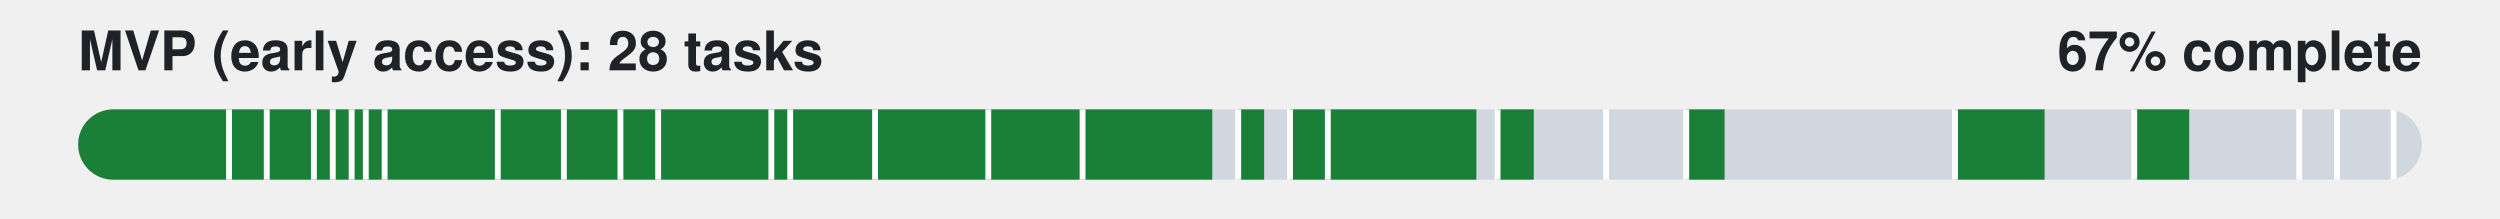
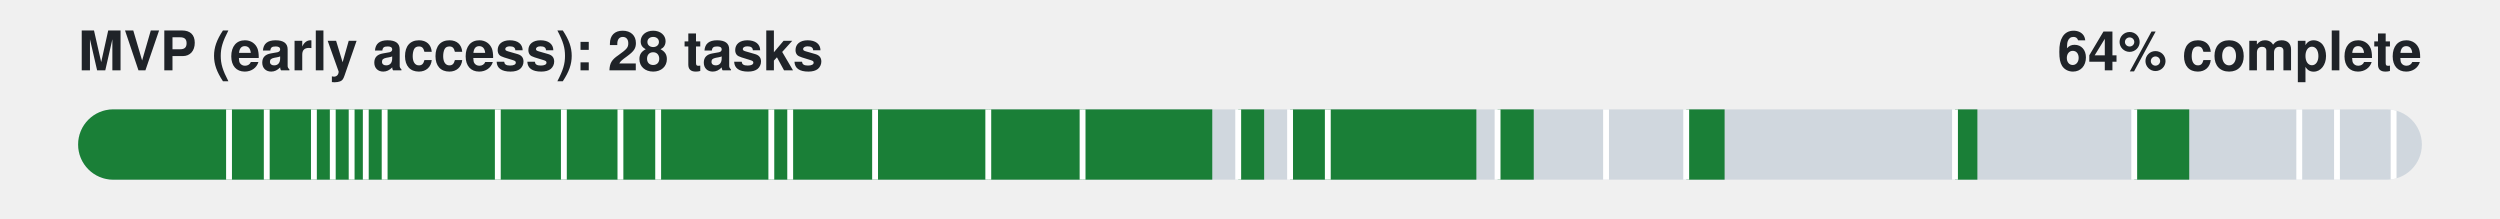
- <svg xmlns="http://www.w3.org/2000/svg" width="640" height="56" viewBox="0 0 640 56" role="img" aria-label="MVP progress: 67% complete across 28 tasks">
+ <svg xmlns="http://www.w3.org/2000/svg" width="640" height="56" viewBox="0 0 640 56" role="img" aria-label="MVP progress: 64% complete across 28 tasks">
  <style>
    text { font: 600 14px -apple-system, BlinkMacSystemFont, "Segoe UI", Helvetica, Arial, sans-serif; fill: #1f2328; }
    .track { fill: #d0d7de; }
    .divider { stroke: #ffffff; stroke-width: 1.5; }
    @media (prefers-color-scheme: dark) { text { fill: #e6edf3; } .track { fill: #30363d; } .divider { stroke: #0d1117; } }
  </style>
  <defs>
    <clipPath id="bar">
      <rect x="20" y="28" width="600" height="18" rx="9" />
    </clipPath>
  </defs>
  <text x="20" y="18">MVP (early access): 28 tasks</text>
-   <text x="620" y="18" text-anchor="end">67% complete</text>
+   <text x="620" y="18" text-anchor="end">64% complete</text>
  <g clip-path="url(#bar)">
    <rect class="track" x="20" y="28" width="600" height="18" />
    <rect x="20.00" y="28" width="38.63" height="18" fill="#1a7f37" />
    <rect x="58.63" y="28" width="9.66" height="18" fill="#1a7f37" />
    <line class="divider" x1="58.63" y1="28" x2="58.63" y2="46" />
    <rect x="68.29" y="28" width="12.07" height="18" fill="#1a7f37" />
    <line class="divider" x1="68.29" y1="28" x2="68.29" y2="46" />
    <rect x="80.36" y="28" width="4.83" height="18" fill="#1a7f37" />
    <line class="divider" x1="80.36" y1="28" x2="80.36" y2="46" />
    <rect x="85.19" y="28" width="4.83" height="18" fill="#1a7f37" />
    <line class="divider" x1="85.19" y1="28" x2="85.19" y2="46" />
    <rect x="90.02" y="28" width="3.62" height="18" fill="#1a7f37" />
    <line class="divider" x1="90.02" y1="28" x2="90.02" y2="46" />
    <rect x="93.64" y="28" width="4.83" height="18" fill="#1a7f37" />
    <line class="divider" x1="93.64" y1="28" x2="93.64" y2="46" />
    <rect x="98.47" y="28" width="28.97" height="18" fill="#1a7f37" />
    <line class="divider" x1="98.47" y1="28" x2="98.47" y2="46" />
    <rect x="127.44" y="28" width="16.90" height="18" fill="#1a7f37" />
    <line class="divider" x1="127.44" y1="28" x2="127.44" y2="46" />
    <rect x="144.35" y="28" width="14.49" height="18" fill="#1a7f37" />
    <line class="divider" x1="144.35" y1="28" x2="144.35" y2="46" />
    <rect x="158.83" y="28" width="9.66" height="18" fill="#1a7f37" />
    <line class="divider" x1="158.83" y1="28" x2="158.83" y2="46" />
    <rect x="168.49" y="28" width="28.97" height="18" fill="#1a7f37" />
    <line class="divider" x1="168.49" y1="28" x2="168.49" y2="46" />
    <rect x="197.46" y="28" width="4.83" height="18" fill="#1a7f37" />
    <line class="divider" x1="197.46" y1="28" x2="197.46" y2="46" />
    <rect x="202.29" y="28" width="21.73" height="18" fill="#1a7f37" />
    <line class="divider" x1="202.29" y1="28" x2="202.29" y2="46" />
    <rect x="224.02" y="28" width="28.97" height="18" fill="#1a7f37" />
    <line class="divider" x1="224.02" y1="28" x2="224.02" y2="46" />
    <rect x="253.00" y="28" width="24.14" height="18" fill="#1a7f37" />
    <line class="divider" x1="253.00" y1="28" x2="253.00" y2="46" />
    <rect x="277.14" y="28" width="33.20" height="18" fill="#1a7f37" />
    <line class="divider" x1="277.14" y1="28" x2="277.14" y2="46" />
    <rect x="316.98" y="28" width="6.64" height="18" fill="#1a7f37" />
    <line class="divider" x1="316.98" y1="28" x2="316.98" y2="46" />
    <rect x="330.26" y="28" width="9.66" height="18" fill="#1a7f37" />
    <line class="divider" x1="330.26" y1="28" x2="330.26" y2="46" />
    <rect x="339.92" y="28" width="38.03" height="18" fill="#1a7f37" />
    <line class="divider" x1="339.92" y1="28" x2="339.92" y2="46" />
    <rect x="383.38" y="28" width="9.26" height="18" fill="#1a7f37" />
    <line class="divider" x1="383.38" y1="28" x2="383.38" y2="46" />
    <rect x="411.15" y="28" width="0.00" height="18" fill="#1a7f37" />
    <line class="divider" x1="411.15" y1="28" x2="411.15" y2="46" />
    <rect x="431.67" y="28" width="9.83" height="18" fill="#1a7f37" />
    <line class="divider" x1="431.67" y1="28" x2="431.67" y2="46" />
-     <rect x="500.48" y="28" width="22.94" height="18" fill="#1a7f37" />
+     <rect x="500.48" y="28" width="5.73" height="18" fill="#1a7f37" />
    <line class="divider" x1="500.48" y1="28" x2="500.48" y2="46" />
    <rect x="546.36" y="28" width="14.08" height="18" fill="#1a7f37" />
    <line class="divider" x1="546.36" y1="28" x2="546.36" y2="46" />
    <rect x="588.61" y="28" width="0.00" height="18" fill="#1a7f37" />
    <line class="divider" x1="588.61" y1="28" x2="588.61" y2="46" />
    <rect x="598.27" y="28" width="0.00" height="18" fill="#1a7f37" />
    <line class="divider" x1="598.27" y1="28" x2="598.27" y2="46" />
    <rect x="612.76" y="28" width="0.00" height="18" fill="#1a7f37" />
    <line class="divider" x1="612.76" y1="28" x2="612.76" y2="46" />
  </g>
</svg>
